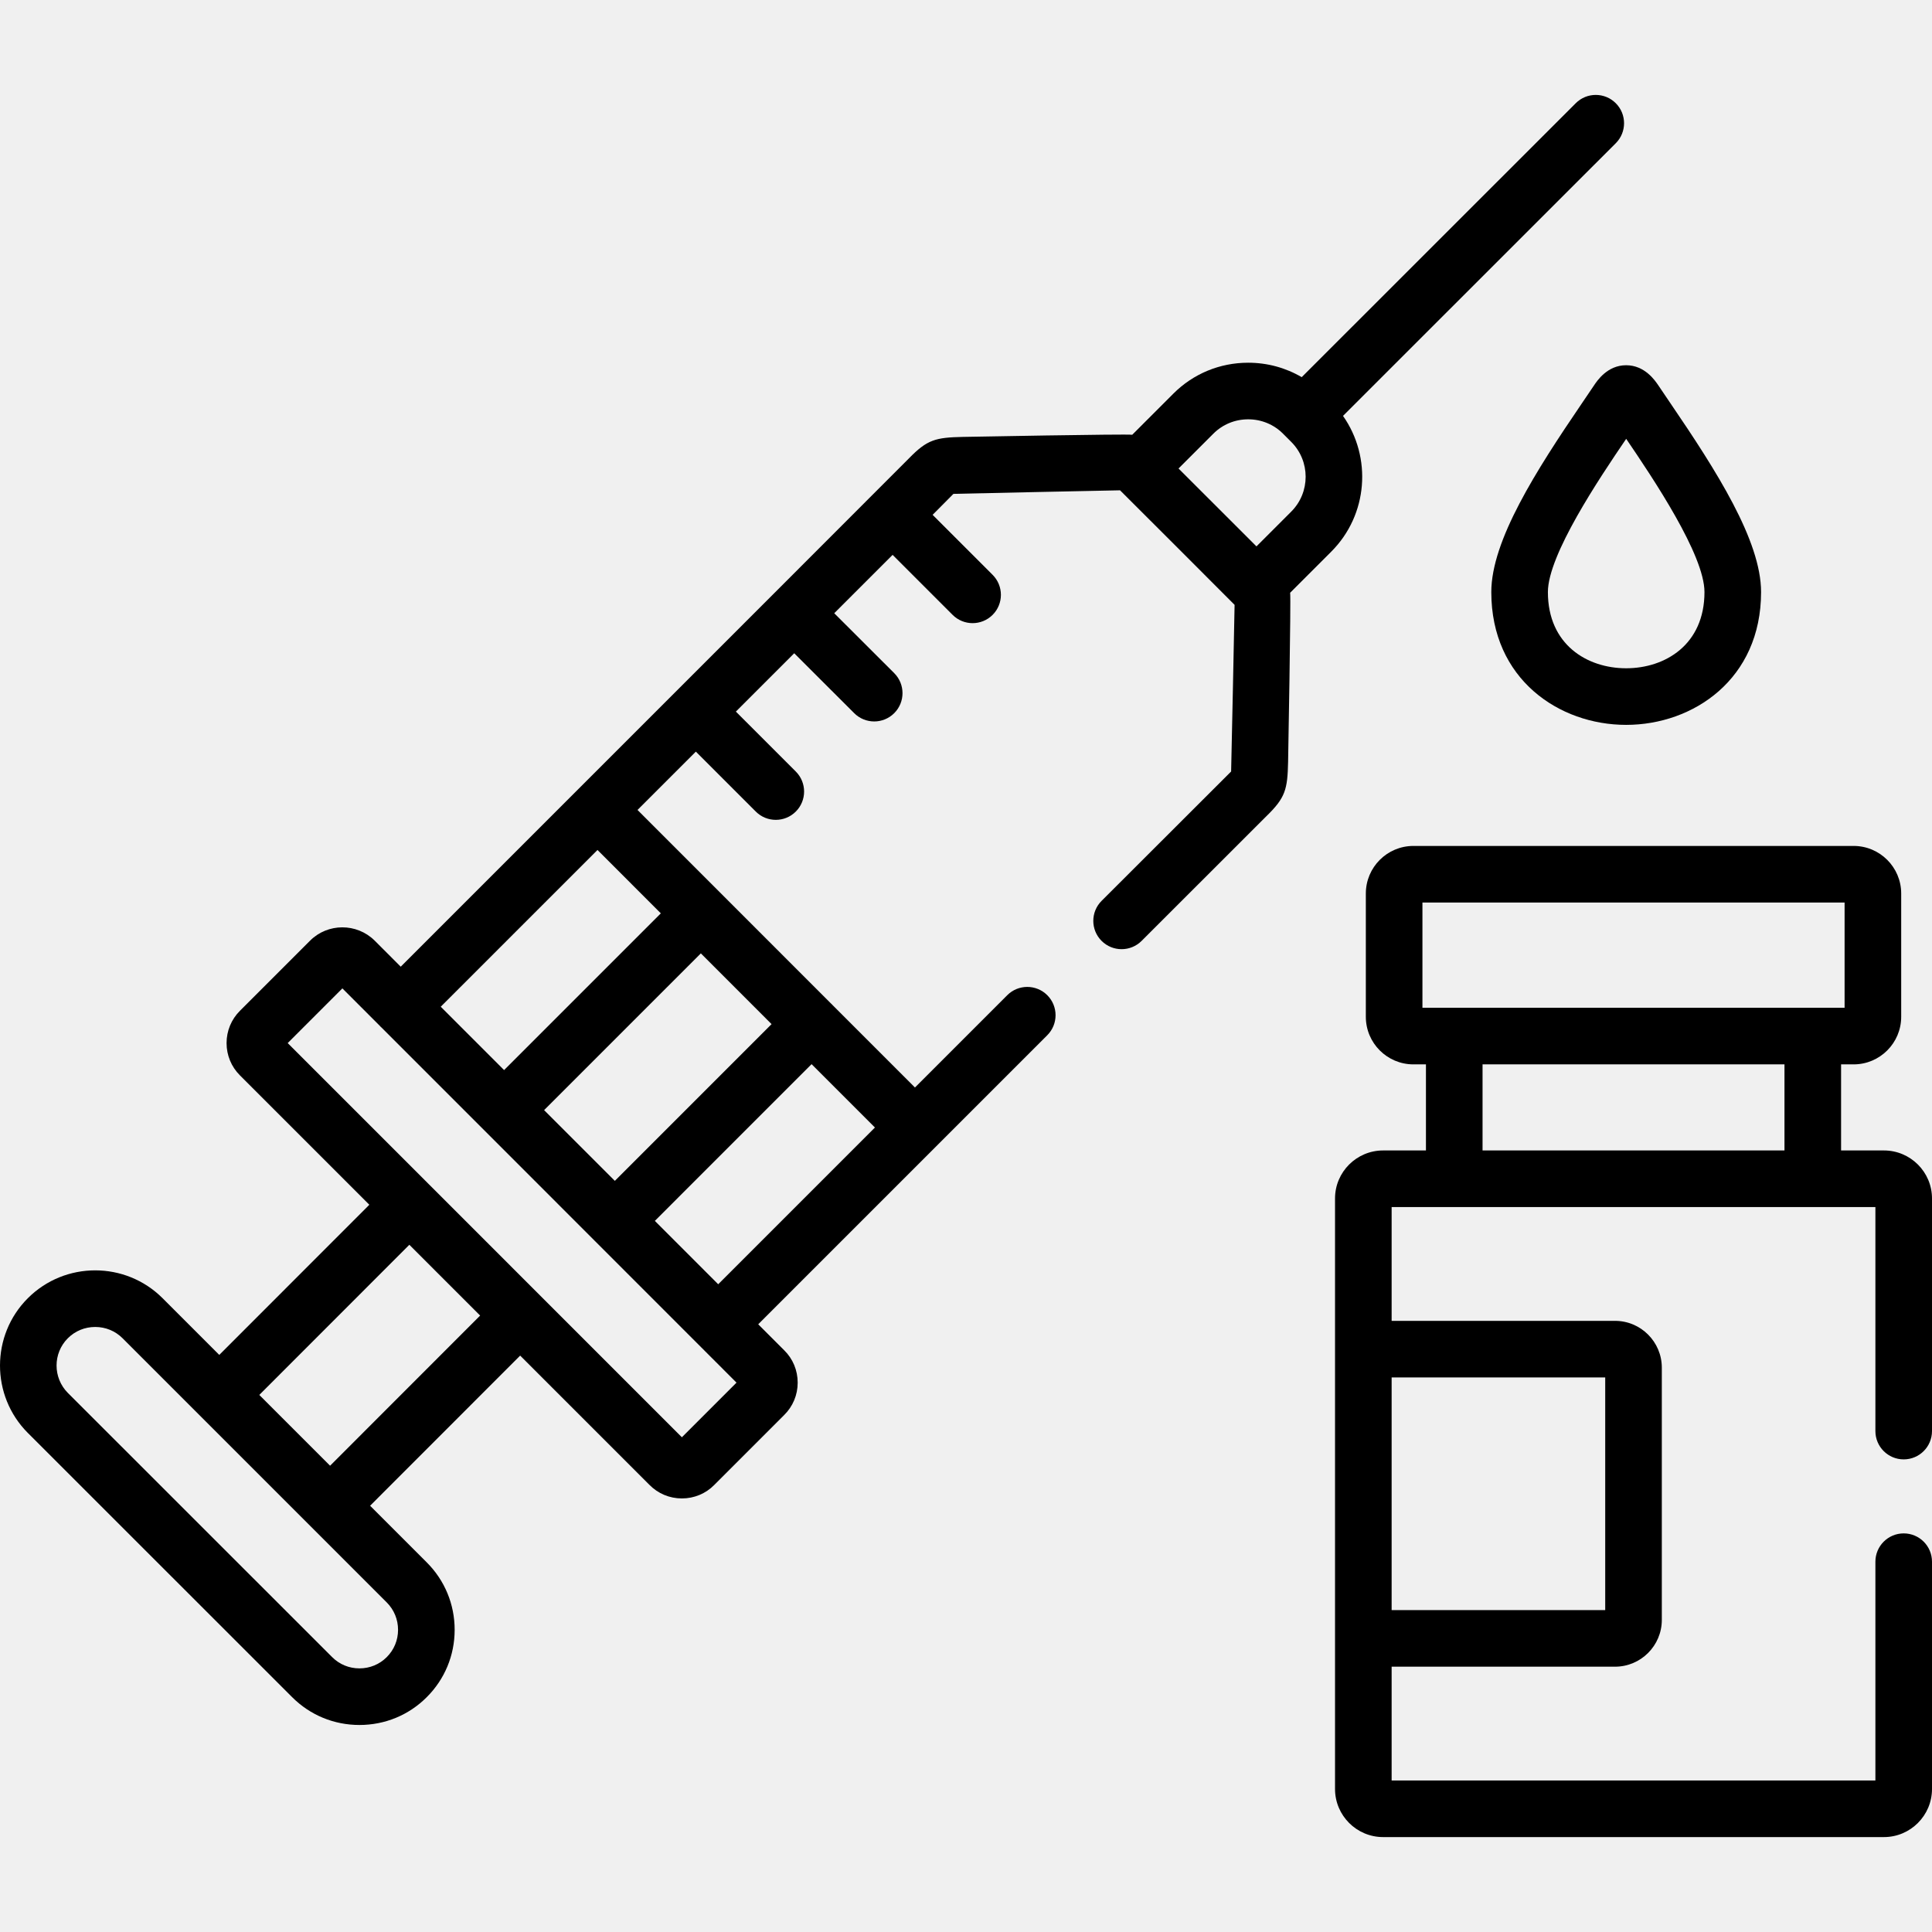
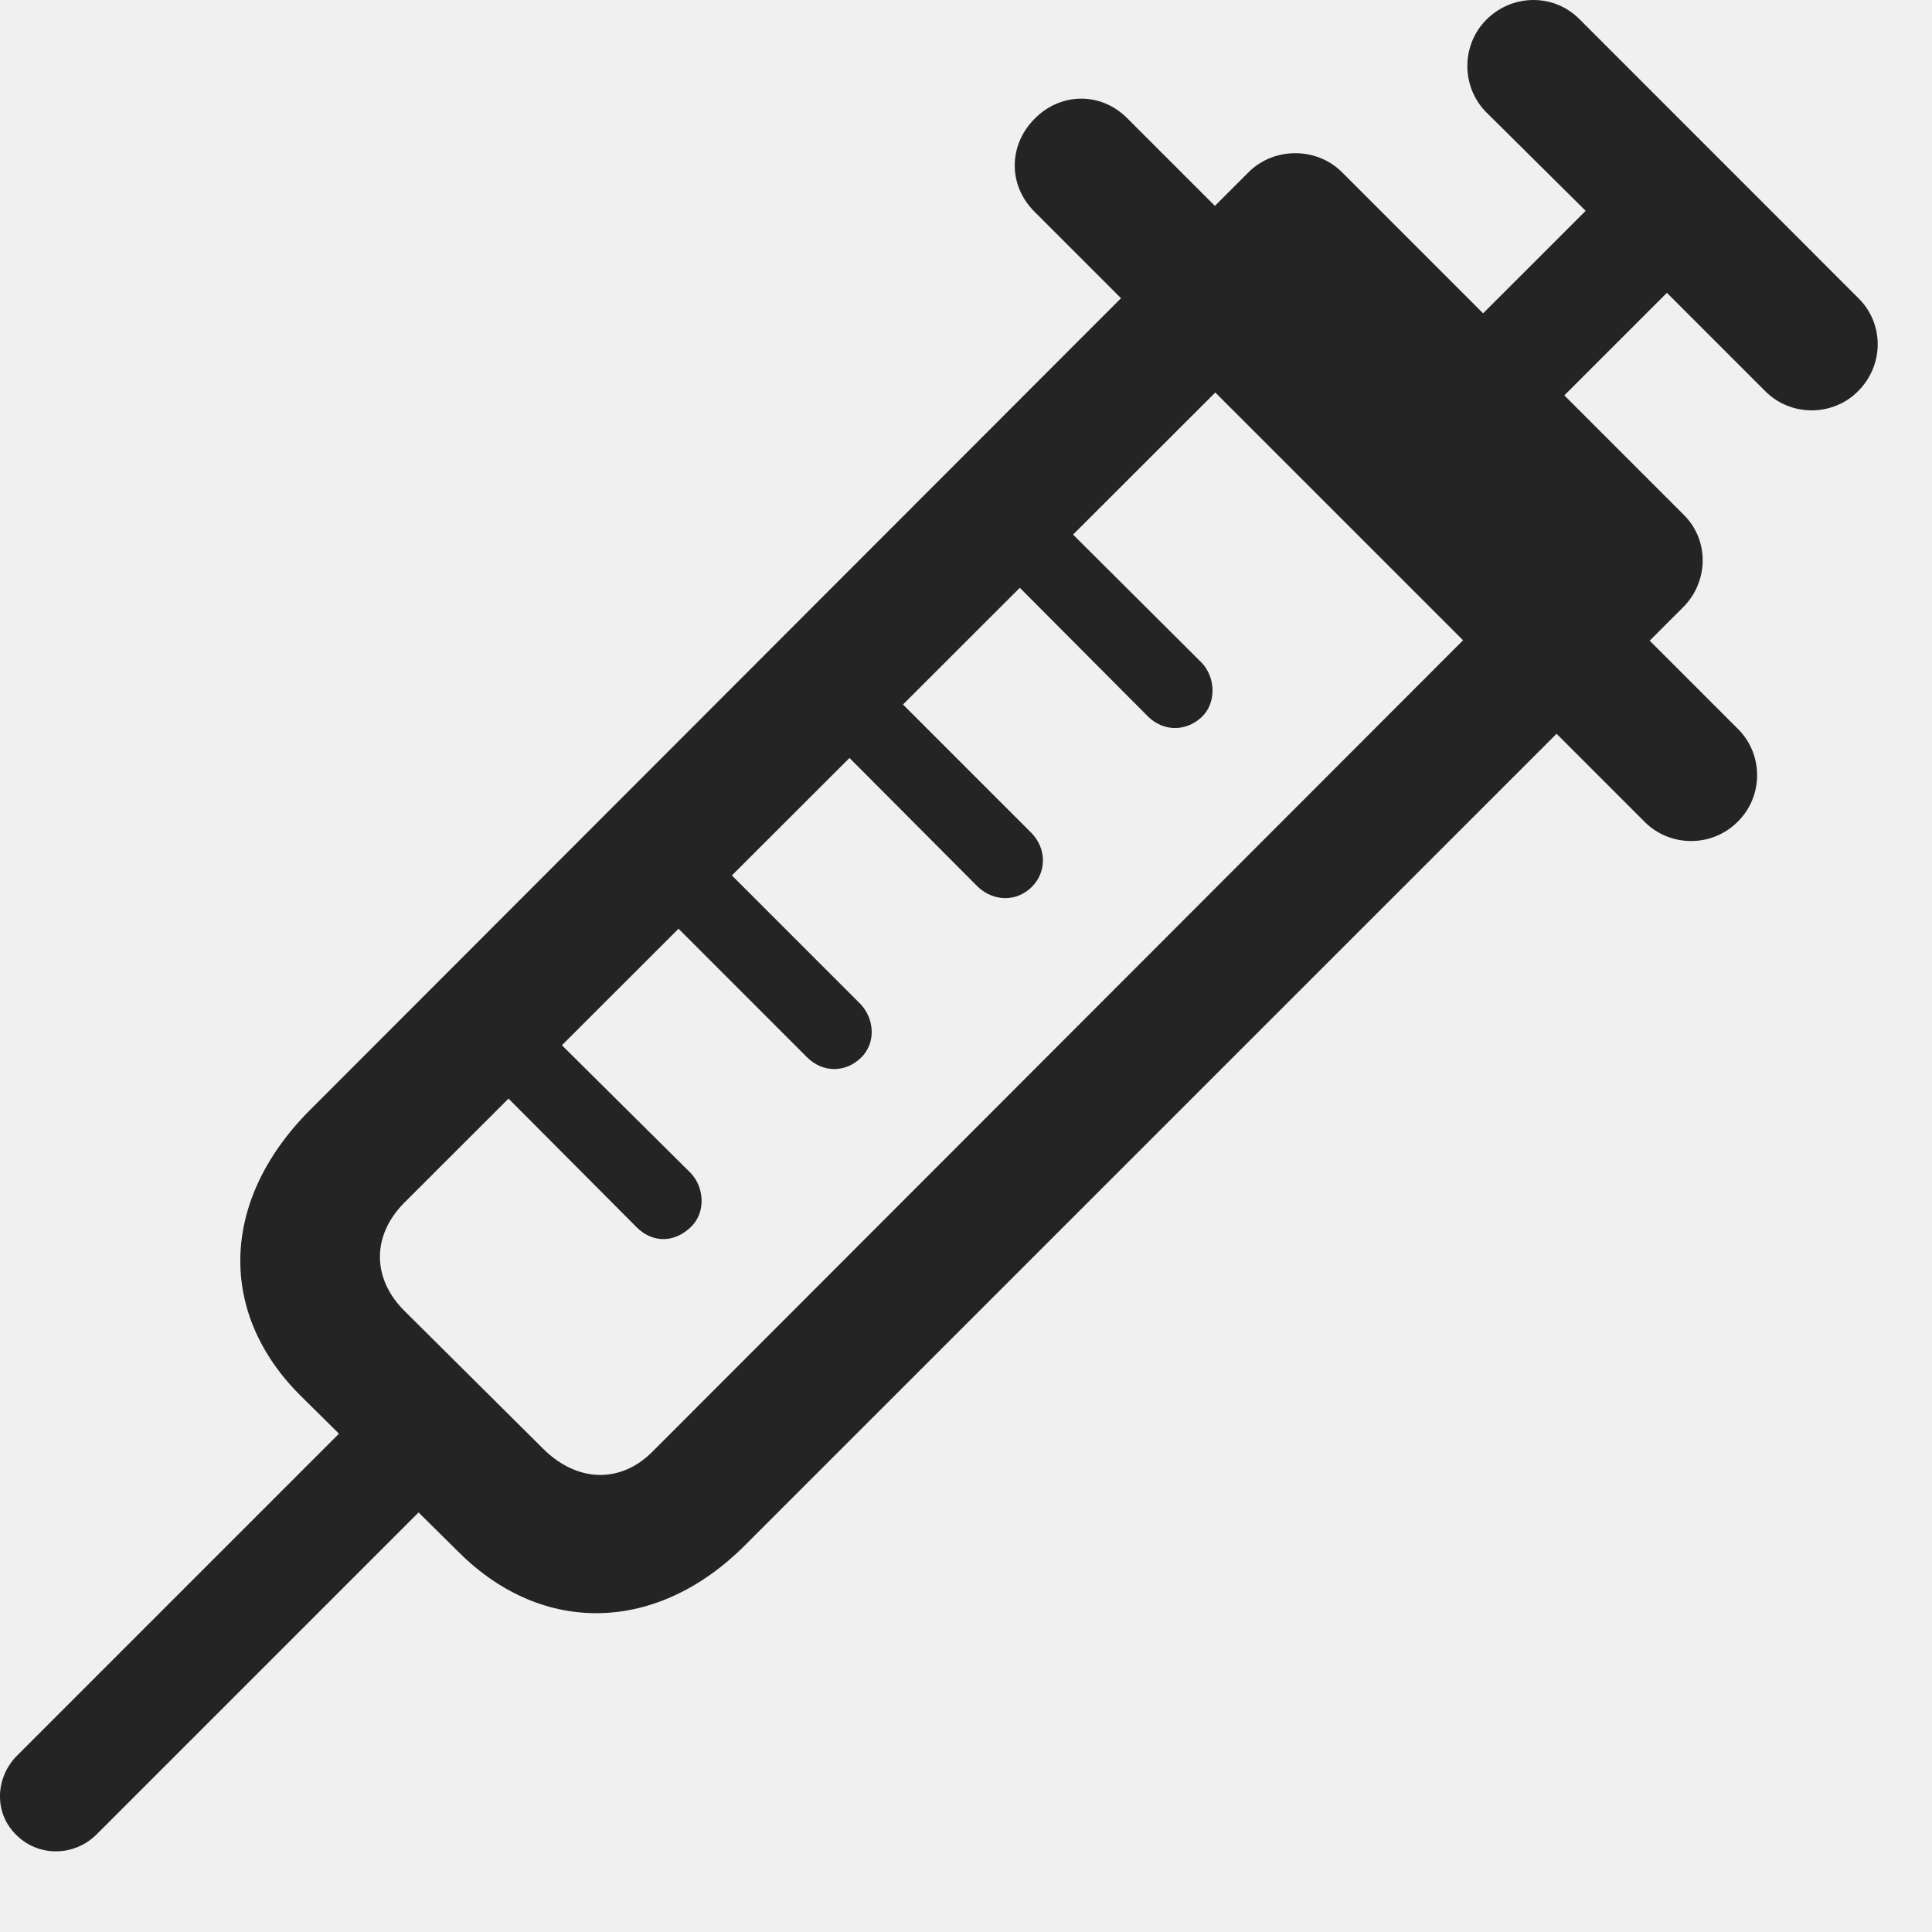
- <svg xmlns="http://www.w3.org/2000/svg" id="Capa_1" enable-background="new 0 0 512 512" height="512" viewBox="0 0 512 512" width="512">
-   <g>
-     <g>
-       <path d="m422.401 102.18c-.921 1.385-1.999 2.967-3.181 4.702-12.149 17.833-24.01 36.384-24.01 50.021 0 23.106 17.976 35.195 35.733 35.195 17.771 0 35.76-12.089 35.76-35.195 0-13.638-11.861-32.189-24.01-50.021-1.182-1.735-2.26-3.316-3.181-4.702-.011-.018-.023-.035-.035-.052-.895-1.321-3.612-5.336-8.529-5.336-.011 0-.021 0-.032 0-4.934.017-7.625 4.053-8.515 5.388zm8.555 14.116c7.162 10.522 20.747 30.764 20.747 40.607 0 13.951-10.427 20.195-20.761 20.195-10.32 0-20.733-6.245-20.733-20.195.001-9.844 13.586-30.086 20.747-40.607z" />
-       <path d="m504.5 386.753c4.142 0 7.5-3.358 7.5-7.5v-61.654c0-7.012-5.717-12.716-12.744-12.716h-11.35v-22.813h3.328c6.949 0 12.602-5.653 12.602-12.602v-32.684c0-6.949-5.653-12.602-12.602-12.602h-116.671c-6.949 0-12.602 5.653-12.602 12.602v32.684c0 6.949 5.653 12.602 12.602 12.602h3.328v22.814h-11.35c-7.027 0-12.744 5.704-12.744 12.716v156.502c0 7.027 5.717 12.744 12.744 12.744h132.715c7.027 0 12.744-5.717 12.744-12.744v-60.237c0-4.142-3.358-7.5-7.5-7.5s-7.5 3.358-7.5 7.5v57.981h-128.203v-30.156h59.198c6.839 0 12.404-5.564 12.404-12.404v-66.842c0-6.839-5.564-12.404-12.404-12.404h-59.198v-30.156h128.203v59.37c0 4.142 3.358 7.499 7.5 7.499zm-79.102-21.713v61.649h-56.601v-61.649zm47.508-60.156h-80.015v-22.814h80.015zm-87.515-37.814h-8.431v-27.889h111.876v27.889h-8.431z" />
-       <path d="m355.912 110.217 72.283-72.258c2.93-2.928 2.93-7.677.002-10.606-2.928-2.93-7.677-2.931-10.606-.002l-72.626 72.601c-4.249-2.493-9.109-3.827-14.182-3.827-7.505 0-14.548 2.91-19.83 8.192l-10.9 10.9c-1.388-.25-44.841.568-44.841.568-7.284.153-9.482.698-14.362 5.716-.424.436-35.686 35.713-35.686 35.713s-.001.001-.001.001-.001.001-.001.001l-52.119 52.121c-.001.001-.002.002-.003.003s-.002.002-.003.003l-46.838 46.839-6.898-6.9c-.014-.014-.028-.028-.043-.042-4.736-4.663-12.4-4.643-17.084.042l-18.595 18.596c-2.28 2.28-3.536 5.316-3.536 8.549s1.256 6.268 3.536 8.549l34.298 34.298-39.767 39.791-15.019-15.02c-9.849-9.849-25.873-9.849-35.721 0-9.82 9.821-9.825 25.828-.01 35.682.004.004.008.008.012.012l70.028 70.004c4.749 4.768 11.091 7.395 17.857 7.395 6.767 0 13.108-2.626 17.836-7.373 4.762-4.742 7.388-11.071 7.395-17.821.007-6.764-2.616-13.115-7.384-17.883l-15.022-15.023 39.768-39.791 34.253 34.254c2.284 2.321 5.34 3.599 8.603 3.599h.001c3.264 0 6.319-1.278 8.563-3.557l18.524-18.525c2.322-2.285 3.6-5.341 3.6-8.605s-1.278-6.321-3.557-8.562l-6.9-6.902 76.602-76.603c2.929-2.929 2.929-7.678 0-10.606-2.929-2.929-7.678-2.929-10.606 0l-24.459 24.46-21.898-21.906c-.062-.067-.117-.137-.182-.202-.064-.064-.134-.12-.2-.181l-51.246-51.265 15.459-15.459 15.885 15.886c1.464 1.465 3.384 2.197 5.303 2.197s3.839-.732 5.303-2.197c2.929-2.929 2.929-7.677 0-10.606l-15.885-15.886 15.461-15.462 15.9 15.879c1.464 1.462 3.382 2.193 5.3 2.193 1.921 0 3.842-.733 5.307-2.2 2.927-2.931 2.924-7.68-.007-10.606l-15.893-15.872 15.468-15.469 15.899 15.9c1.464 1.465 3.384 2.197 5.303 2.197s3.839-.732 5.303-2.197c2.929-2.929 2.929-7.677 0-10.606l-15.9-15.9s5.213-5.263 5.513-5.557c.744-.052 43.839-.94 44.157-.943.233.203 30.156 30.127 30.355 30.355-.003.323-.862 43.402-.918 44.161-.295.301-34.328 34.285-34.328 34.285-2.929 2.929-2.929 7.678 0 10.606 2.929 2.93 7.678 2.929 10.606 0 0 0 32.659-32.646 33.093-33.068 5.026-4.887 5.572-7.086 5.726-14.381 0 0 .79-43.421.543-44.808l10.896-10.896c9.776-9.779 10.809-25.031 3.115-35.975zm-253.415 314.45c1.931 1.932 2.994 4.51 2.991 7.262-.003 2.737-1.061 5.297-3.001 7.229-1.914 1.921-4.481 2.98-7.229 2.98s-5.315-1.059-7.241-2.992l-70.037-70.01c-3.984-4.007-3.987-10.503-.005-14.485 1.929-1.929 4.505-2.991 7.254-2.991s5.325 1.062 7.254 2.991zm-15.022-36.236-18.76-18.761 39.767-39.791 18.76 18.761zm93.231-7.538-66.923-66.925s0-.001-.001-.001c0 0-.001 0-.001-.001l-37.539-37.54 14.493-14.494 9.911 9.914c.079.086.152.177.235.26s.173.156.259.234l56.393 56.409c.034.035.062.072.096.107.034.034.072.063.106.096l37.449 37.46zm51.16-82.088-41.535 41.536-16.788-16.793 41.535-41.536zm-27.392-27.402-41.535 41.537-18.744-18.749 41.536-41.537zm-29.347-29.358-41.537 41.538-16.788-16.793 41.537-41.538zm167.062-106.461-9.212 9.212-20.654-20.636 9.236-9.236c2.45-2.45 5.726-3.799 9.224-3.799s6.774 1.349 9.224 3.799l2.183 2.183c5.094 5.094 5.093 13.383-.001 18.477z" />
-     </g>
+ <svg xmlns="http://www.w3.org/2000/svg" width="23" height="23" viewBox="0 0 23 23" fill="none">
+   <g clip-path="url(#clip0_34_42)">
+     <path d="M0.205 21.855C0.469 22.109 0.889 22.1 1.152 21.836L5.361 17.627L4.414 16.689L0.205 20.898C-0.059 21.162 -0.078 21.592 0.205 21.855ZM3.594 16.631L5.469 18.486C6.465 19.473 7.822 19.443 8.867 18.398L19.121 8.145L18.008 7.031L7.764 17.285C7.383 17.666 6.865 17.646 6.465 17.246L4.824 15.615C4.424 15.225 4.424 14.707 4.815 14.316L15.059 4.082L13.936 2.959L3.682 13.223C2.617 14.297 2.588 15.645 3.594 16.631ZM5.176 12.197L7.578 14.609C7.774 14.805 8.037 14.795 8.232 14.6C8.399 14.434 8.389 14.141 8.223 13.965L5.811 11.572L5.176 12.197ZM7.207 10.185L9.609 12.588C9.795 12.773 10.068 12.773 10.254 12.588C10.43 12.412 10.41 12.129 10.244 11.953L7.842 9.551L7.207 10.185ZM9.238 8.145L11.641 10.557C11.826 10.732 12.1 10.742 12.285 10.557C12.461 10.381 12.461 10.098 12.275 9.912L9.873 7.51L9.238 8.145ZM11.27 6.123L13.672 8.535C13.857 8.711 14.121 8.711 14.307 8.535C14.482 8.369 14.473 8.066 14.307 7.891L11.895 5.488L11.27 6.123ZM12.315 2.52L19.58 9.785C19.883 10.088 20.381 10.088 20.684 9.785C20.996 9.482 20.996 8.975 20.684 8.672L13.428 1.416C13.105 1.084 12.617 1.104 12.315 1.416C12.012 1.719 11.992 2.197 12.315 2.52ZM14.17 2.744L19.336 7.93L20.039 7.227C20.342 6.924 20.352 6.426 20.039 6.123L18.623 4.707L19.844 3.486L21.016 4.658C21.318 4.961 21.817 4.961 22.119 4.658C22.432 4.346 22.432 3.848 22.119 3.545L18.809 0.234C18.506 -0.078 18.008 -0.078 17.695 0.234C17.393 0.537 17.393 1.035 17.695 1.338L18.877 2.51L17.656 3.73L15.977 2.051C15.674 1.748 15.166 1.748 14.863 2.051L14.17 2.744Z" fill="black" fill-opacity="0.85" />
  </g>
+   <defs>
+     <clipPath id="clip0_34_42">
+       <rect width="22.715" height="22.061" fill="white" />
+     </clipPath>
+   </defs>
</svg>
